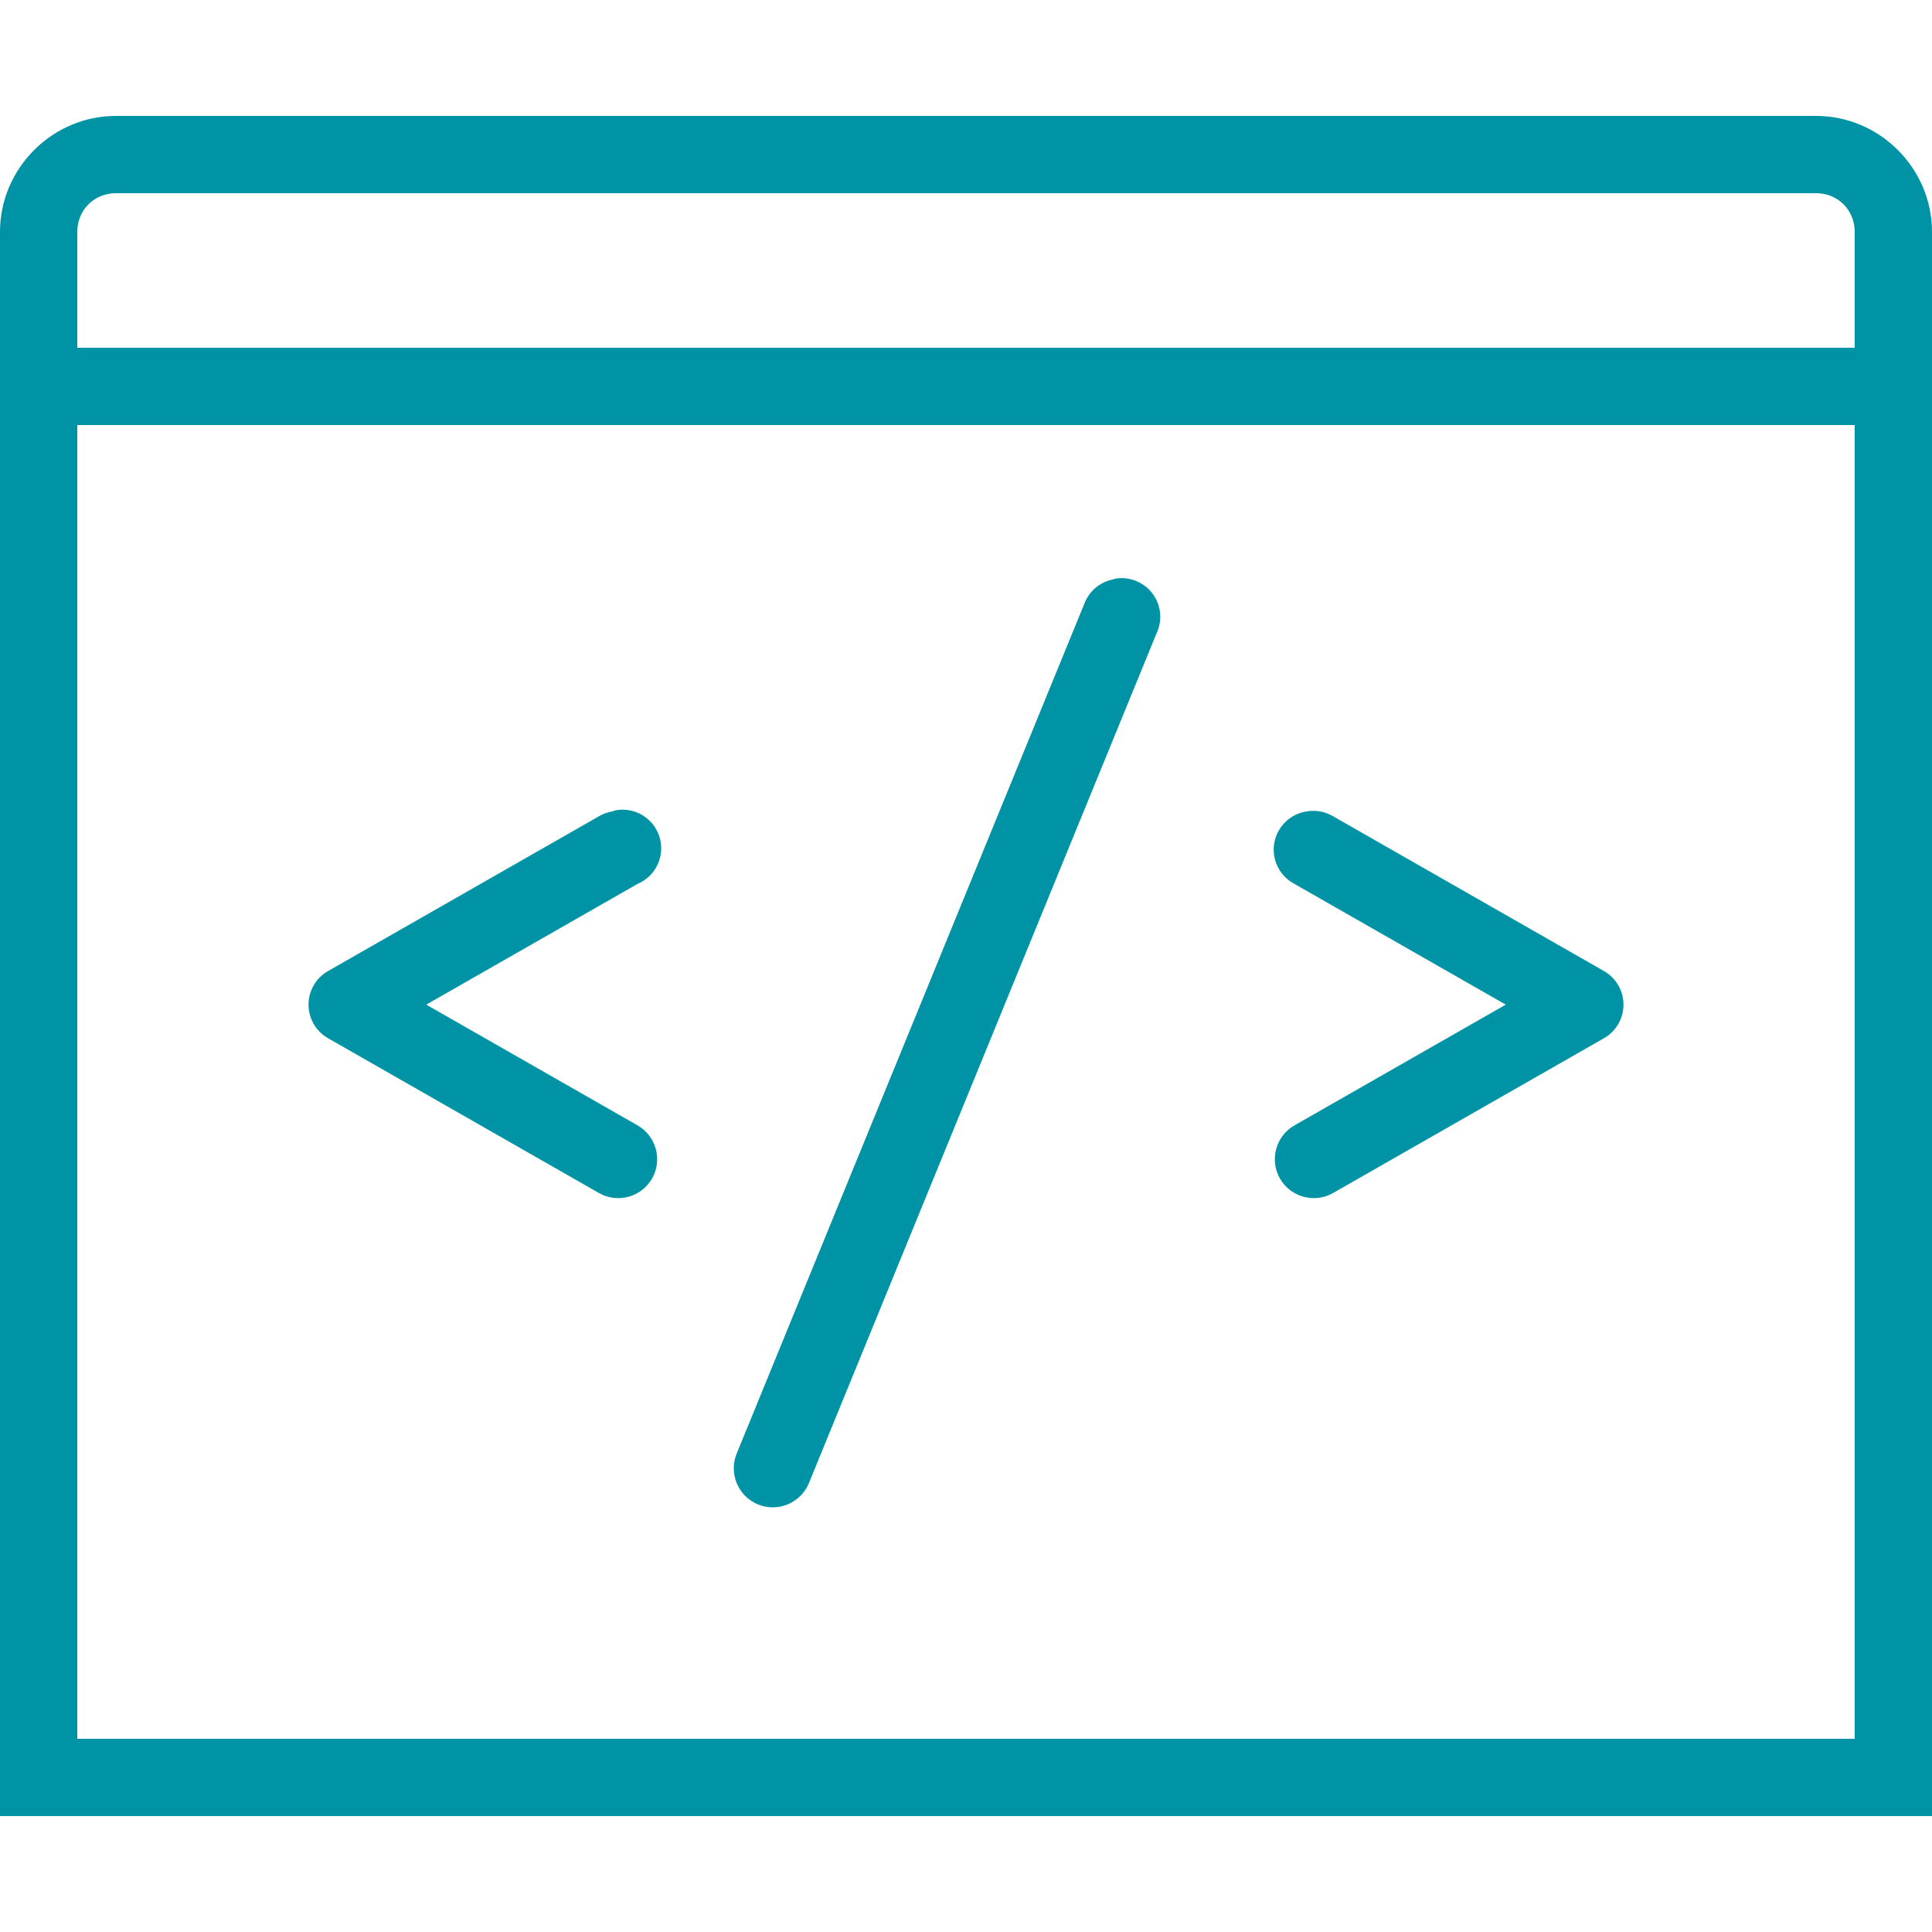
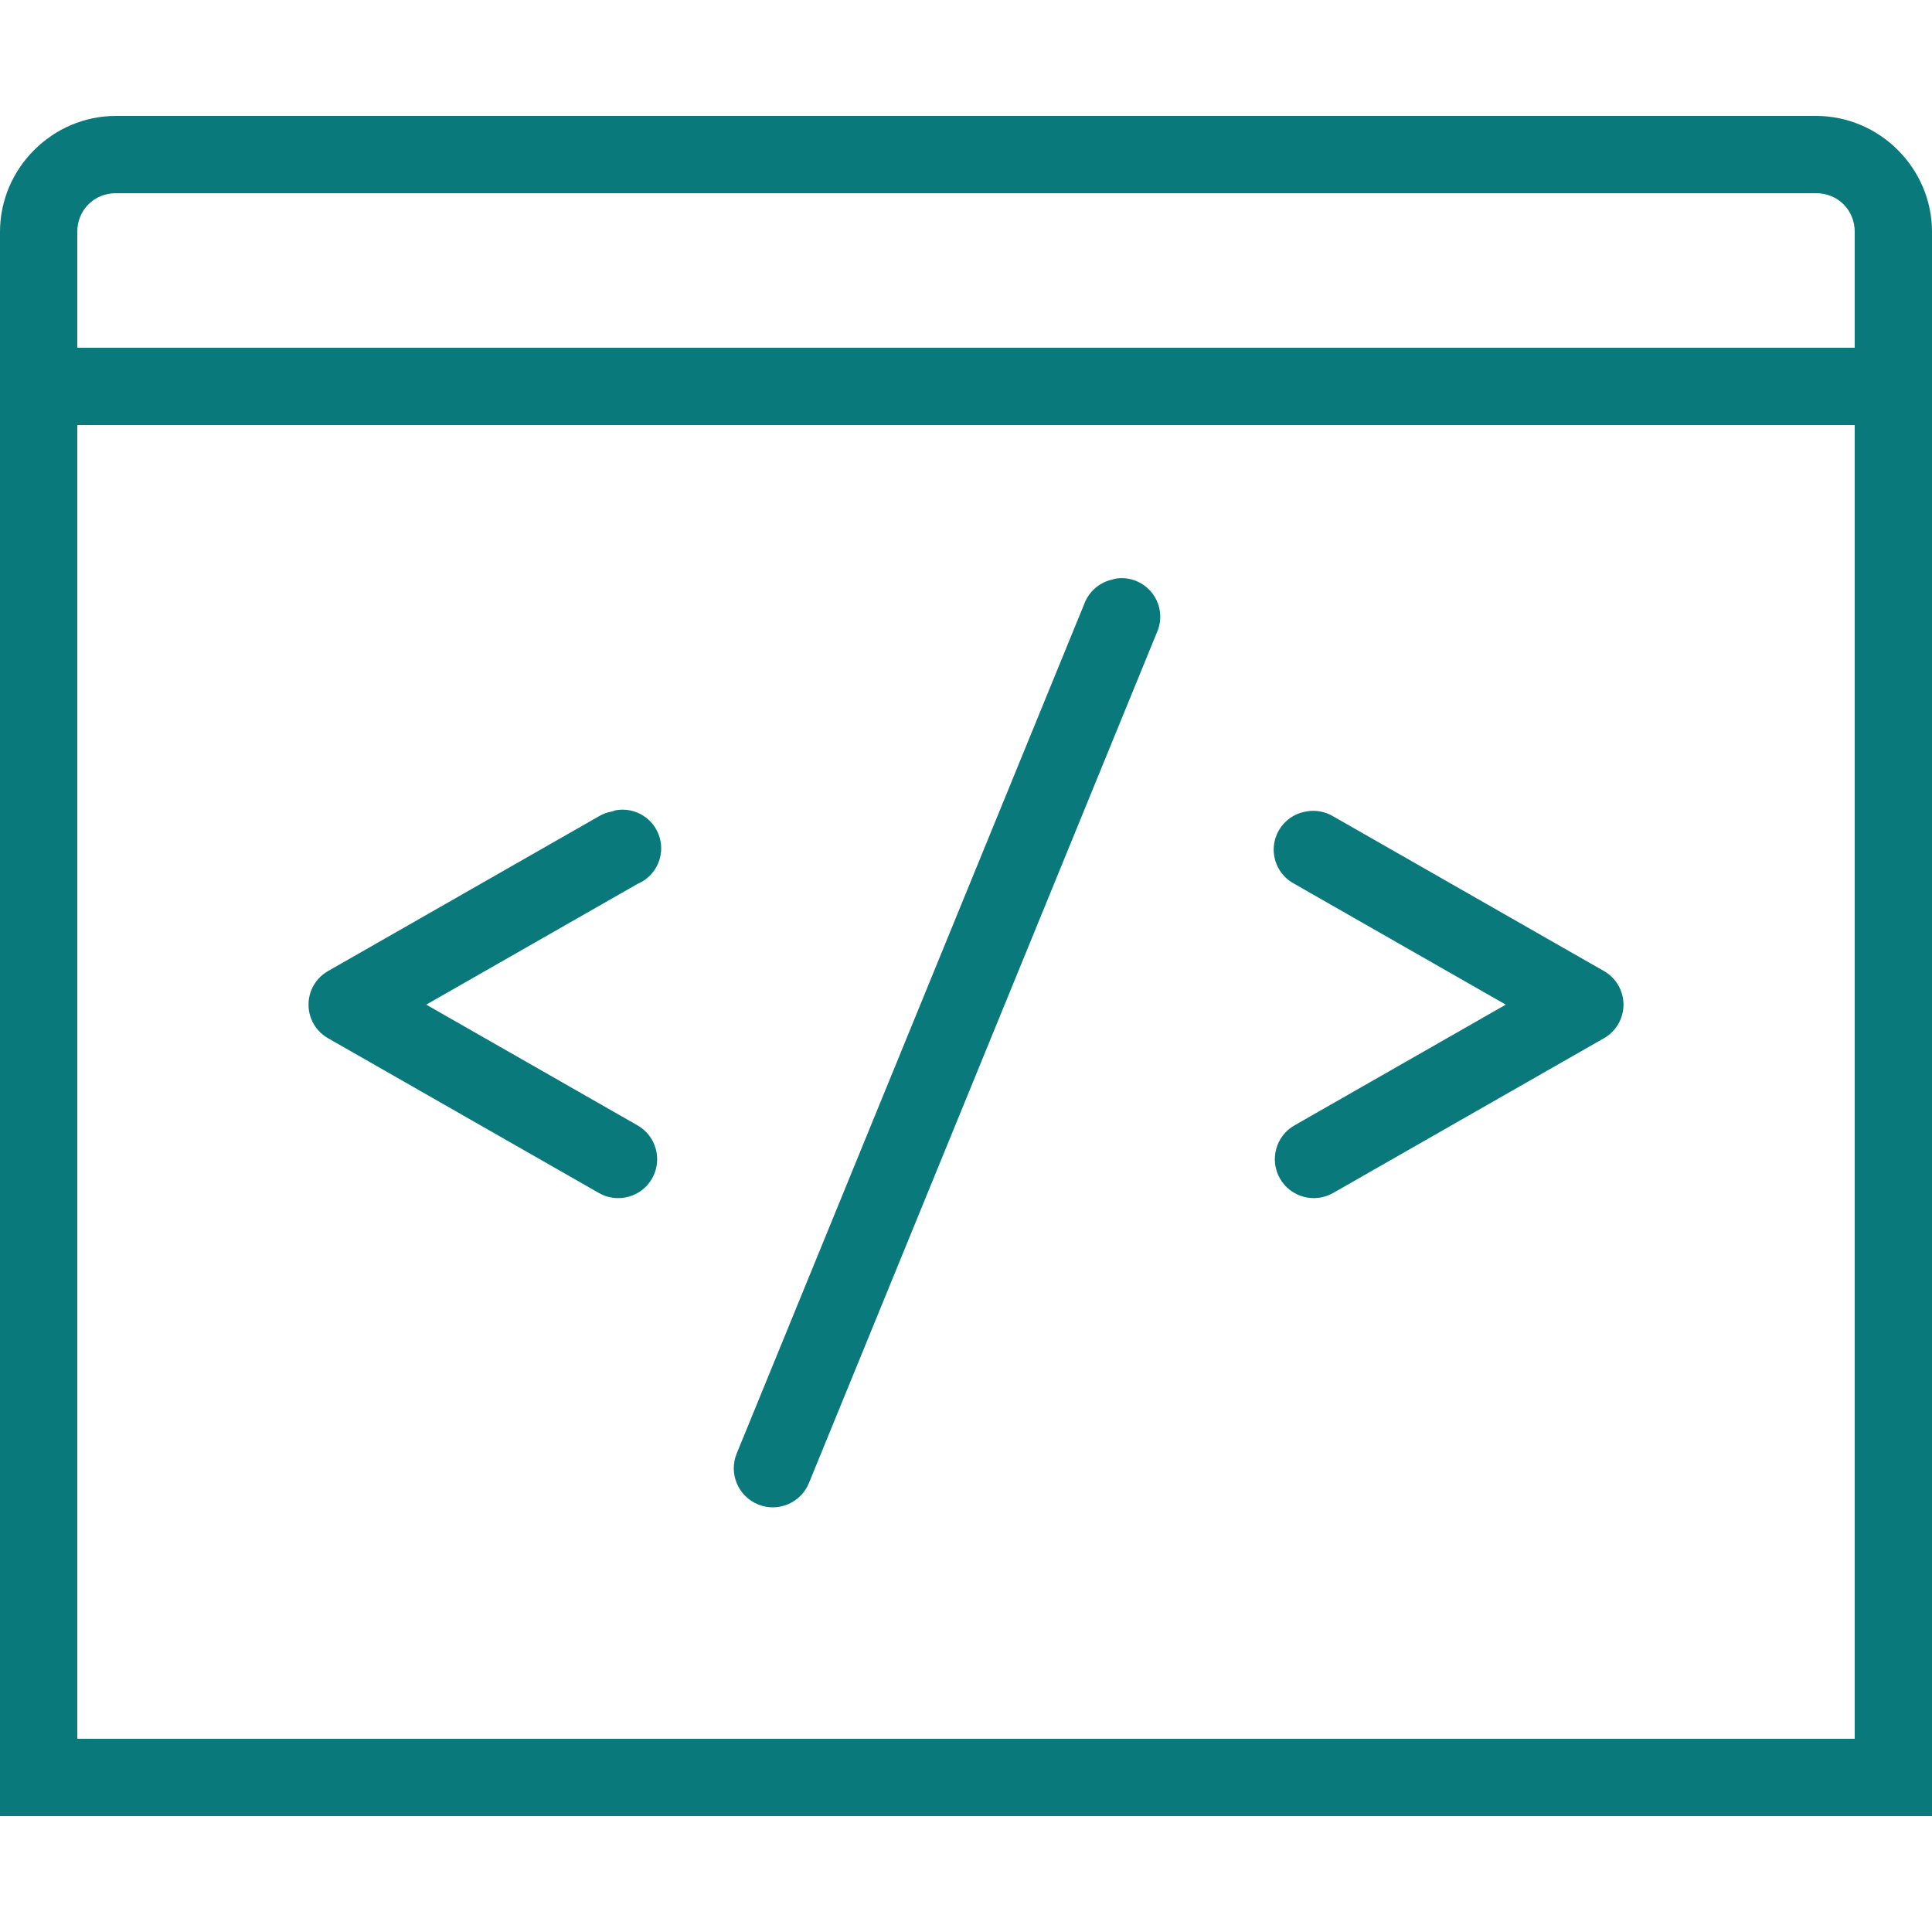
<svg xmlns="http://www.w3.org/2000/svg" width="100pt" height="100pt" viewBox="0 0 100 100" version="1.1">
  <g id="surface1">
-     <path style=" stroke:none;fill-rule:nonzero;fill:#0093A6;fill-opacity:1;" d="M 6 6 C 2.711 6 0 8.711 0 12 L 0 94 L 100 94 L 100 12 C 100 8.711 97.289 6 94 6 Z M 6 10 L 94 10 C 95.129 10 96 10.871 96 12 L 96 18 L 4 18 L 4 12 C 4 10.871 4.871 10 6 10 Z M 4 22 L 96 22 L 96 90 L 4 90 Z M 57.812 29.938 C 57.727 29.953 57.645 29.973 57.562 30 C 56.902 30.148 56.363 30.617 56.125 31.25 L 38.125 75.25 C 37.711 76.285 38.215 77.461 39.25 77.875 C 40.285 78.289 41.461 77.785 41.875 76.75 L 59.875 32.75 C 60.176 32.09 60.094 31.324 59.668 30.742 C 59.238 30.156 58.531 29.852 57.812 29.938 Z M 31.875 41.938 C 31.812 41.957 31.75 41.977 31.688 42 C 31.445 42.039 31.211 42.125 31 42.25 L 17 50.25 C 16.363 50.602 15.969 51.273 15.969 52 C 15.969 52.727 16.363 53.398 17 53.75 L 31 61.75 C 31.965 62.301 33.199 61.965 33.75 61 C 34.301 60.035 33.965 58.801 33 58.25 L 22.062 52 L 33 45.75 C 33.938 45.355 34.43 44.316 34.141 43.34 C 33.852 42.367 32.879 41.762 31.875 41.938 Z M 67.625 42 C 66.77 42.129 66.098 42.797 65.953 43.648 C 65.812 44.5 66.234 45.348 67 45.75 L 77.938 52 L 67 58.25 C 66.035 58.801 65.699 60.035 66.25 61 C 66.801 61.965 68.035 62.301 69 61.75 L 83 53.75 C 83.637 53.398 84.031 52.727 84.031 52 C 84.031 51.273 83.637 50.602 83 50.25 L 69 42.25 C 68.586 42.004 68.098 41.914 67.625 42 Z " />
+     <path style=" stroke:none;fill-rule:nonzero;fill:#09797B;fill-opacity:1;" d="M 6 6 C 2.711 6 0 8.711 0 12 L 0 94 L 100 94 L 100 12 C 100 8.711 97.289 6 94 6 Z M 6 10 L 94 10 C 95.129 10 96 10.871 96 12 L 96 18 L 4 18 L 4 12 C 4 10.871 4.871 10 6 10 Z M 4 22 L 96 22 L 96 90 L 4 90 Z M 57.812 29.938 C 57.727 29.953 57.645 29.973 57.562 30 C 56.902 30.148 56.363 30.617 56.125 31.25 L 38.125 75.25 C 37.711 76.285 38.215 77.461 39.25 77.875 C 40.285 78.289 41.461 77.785 41.875 76.75 L 59.875 32.75 C 60.176 32.09 60.094 31.324 59.668 30.742 C 59.238 30.156 58.531 29.852 57.812 29.938 Z M 31.875 41.938 C 31.812 41.957 31.75 41.977 31.688 42 C 31.445 42.039 31.211 42.125 31 42.25 L 17 50.25 C 16.363 50.602 15.969 51.273 15.969 52 C 15.969 52.727 16.363 53.398 17 53.75 L 31 61.75 C 31.965 62.301 33.199 61.965 33.75 61 C 34.301 60.035 33.965 58.801 33 58.25 L 22.062 52 L 33 45.75 C 33.938 45.355 34.43 44.316 34.141 43.34 C 33.852 42.367 32.879 41.762 31.875 41.938 Z M 67.625 42 C 66.77 42.129 66.098 42.797 65.953 43.648 C 65.812 44.5 66.234 45.348 67 45.75 L 77.938 52 L 67 58.25 C 66.035 58.801 65.699 60.035 66.25 61 C 66.801 61.965 68.035 62.301 69 61.75 L 83 53.75 C 83.637 53.398 84.031 52.727 84.031 52 C 84.031 51.273 83.637 50.602 83 50.25 L 69 42.25 C 68.586 42.004 68.098 41.914 67.625 42 Z " />
  </g>
</svg>
